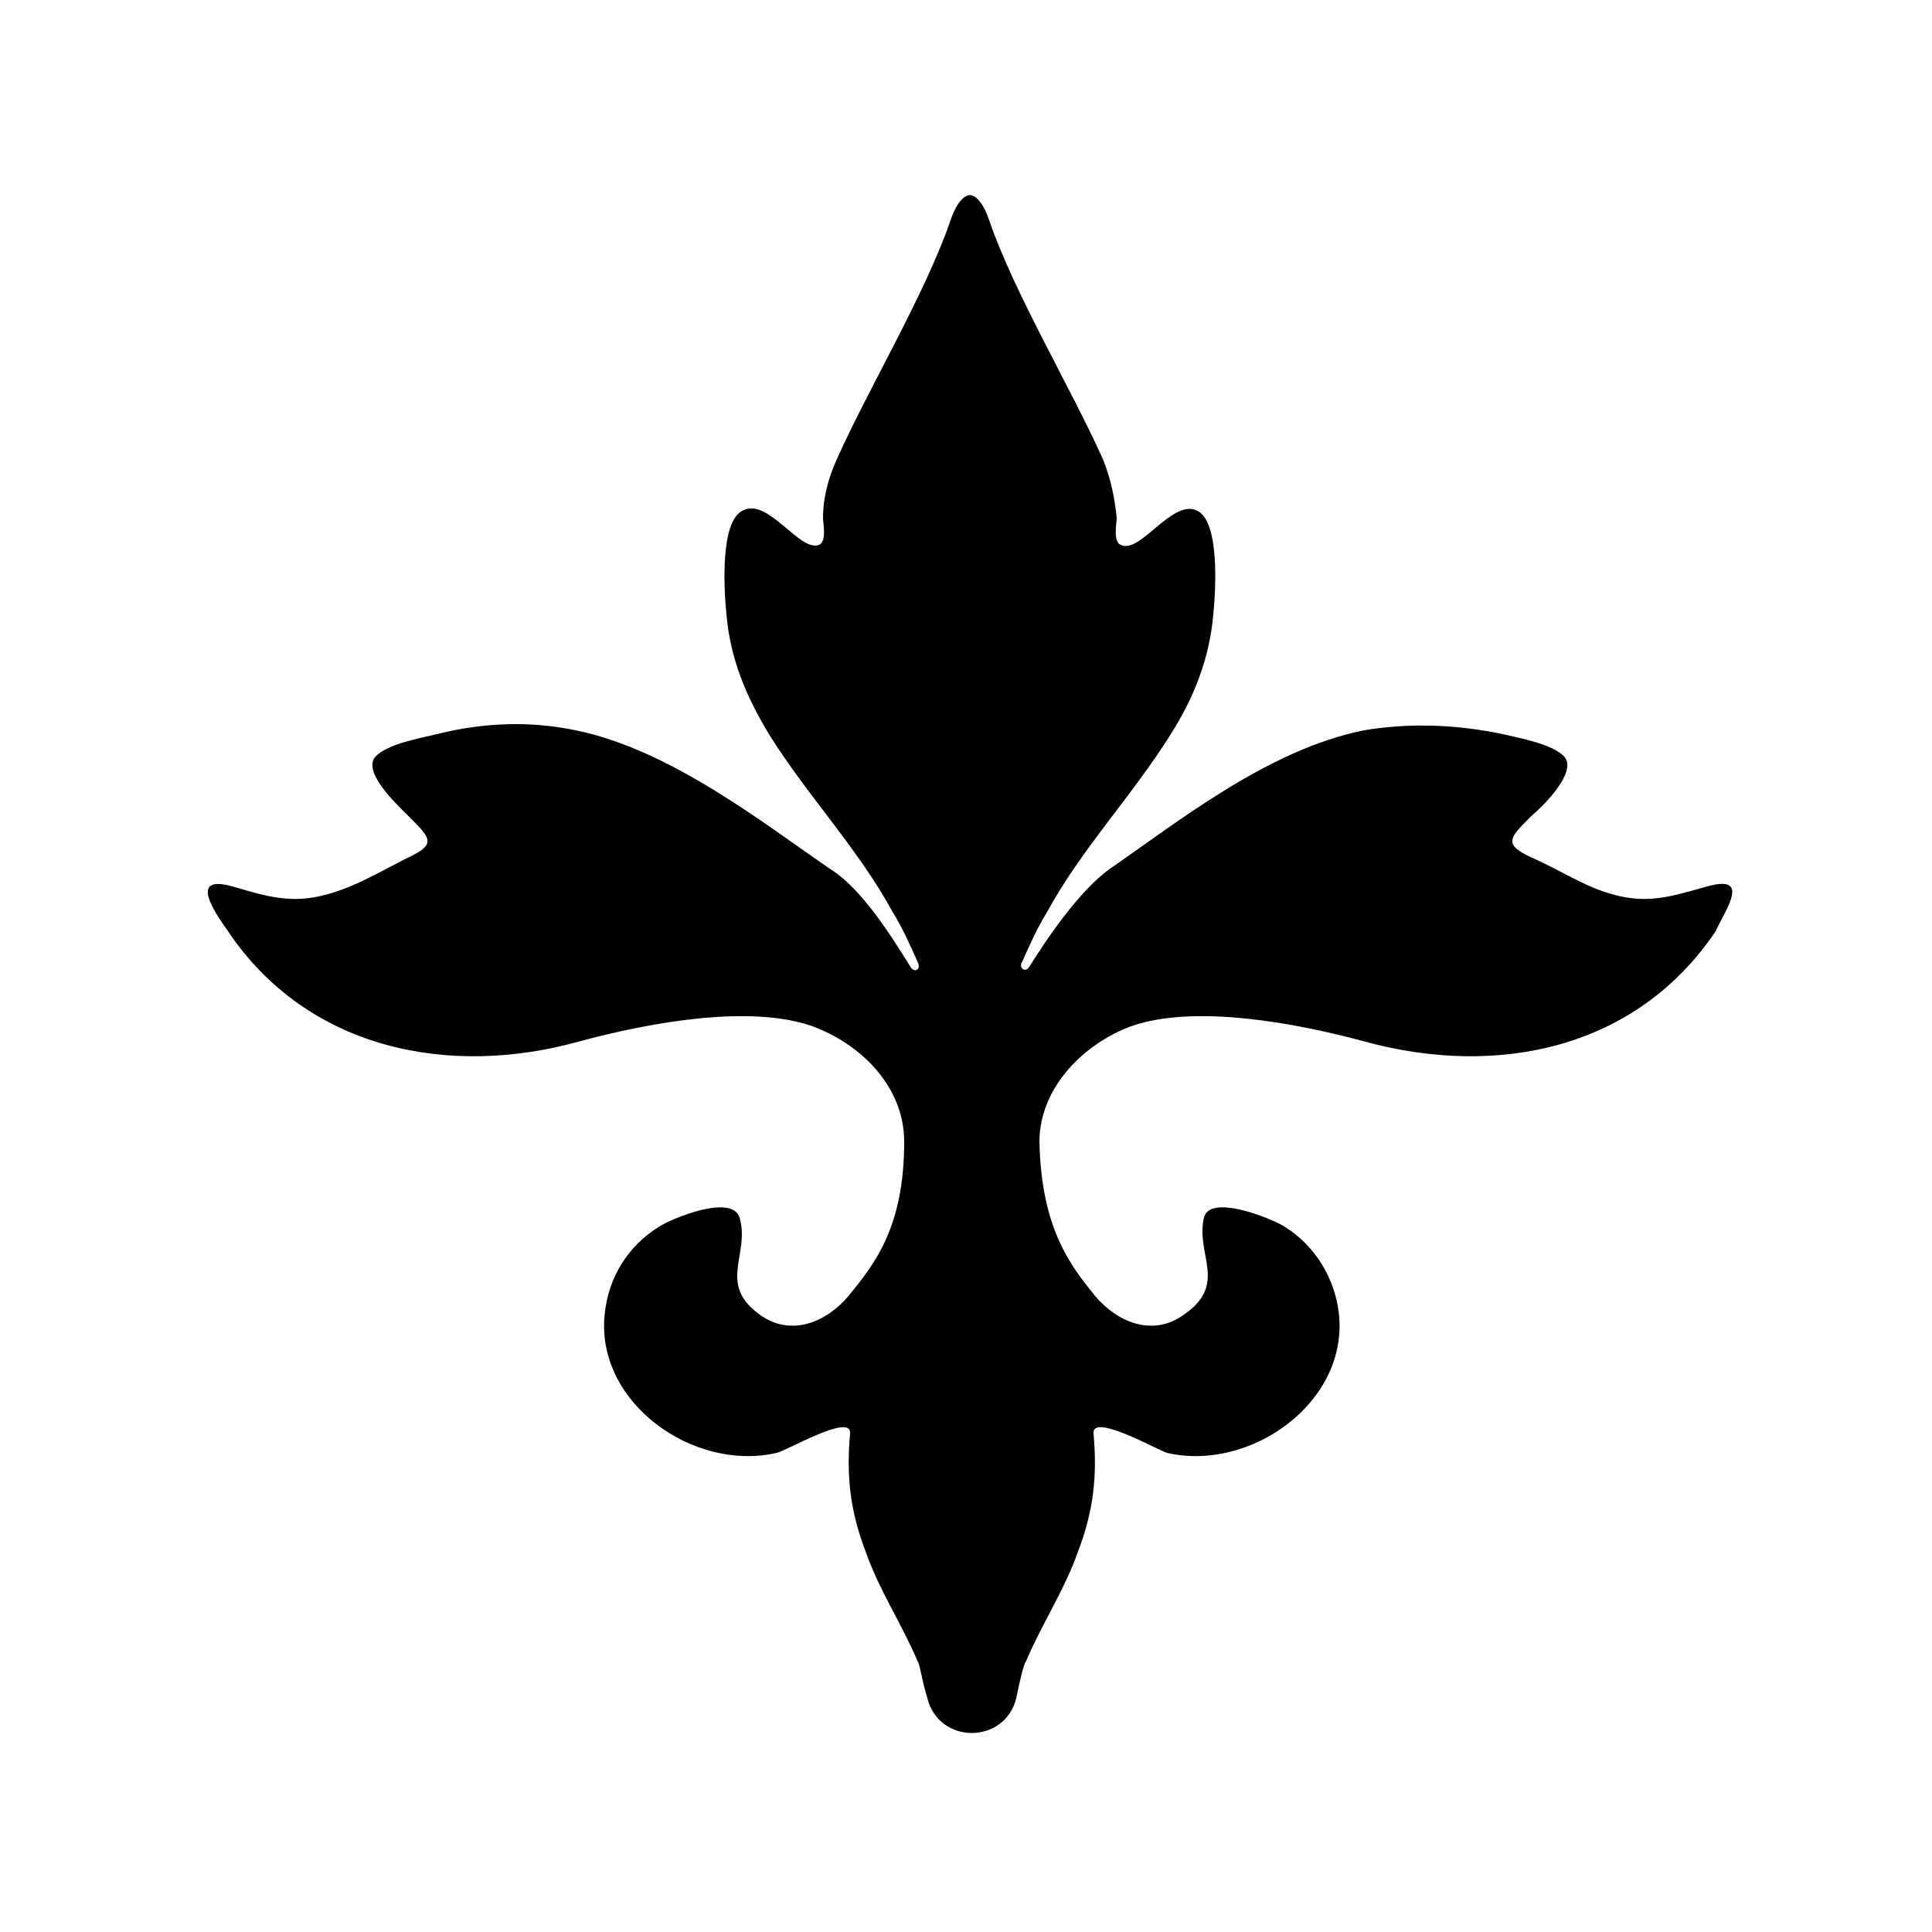
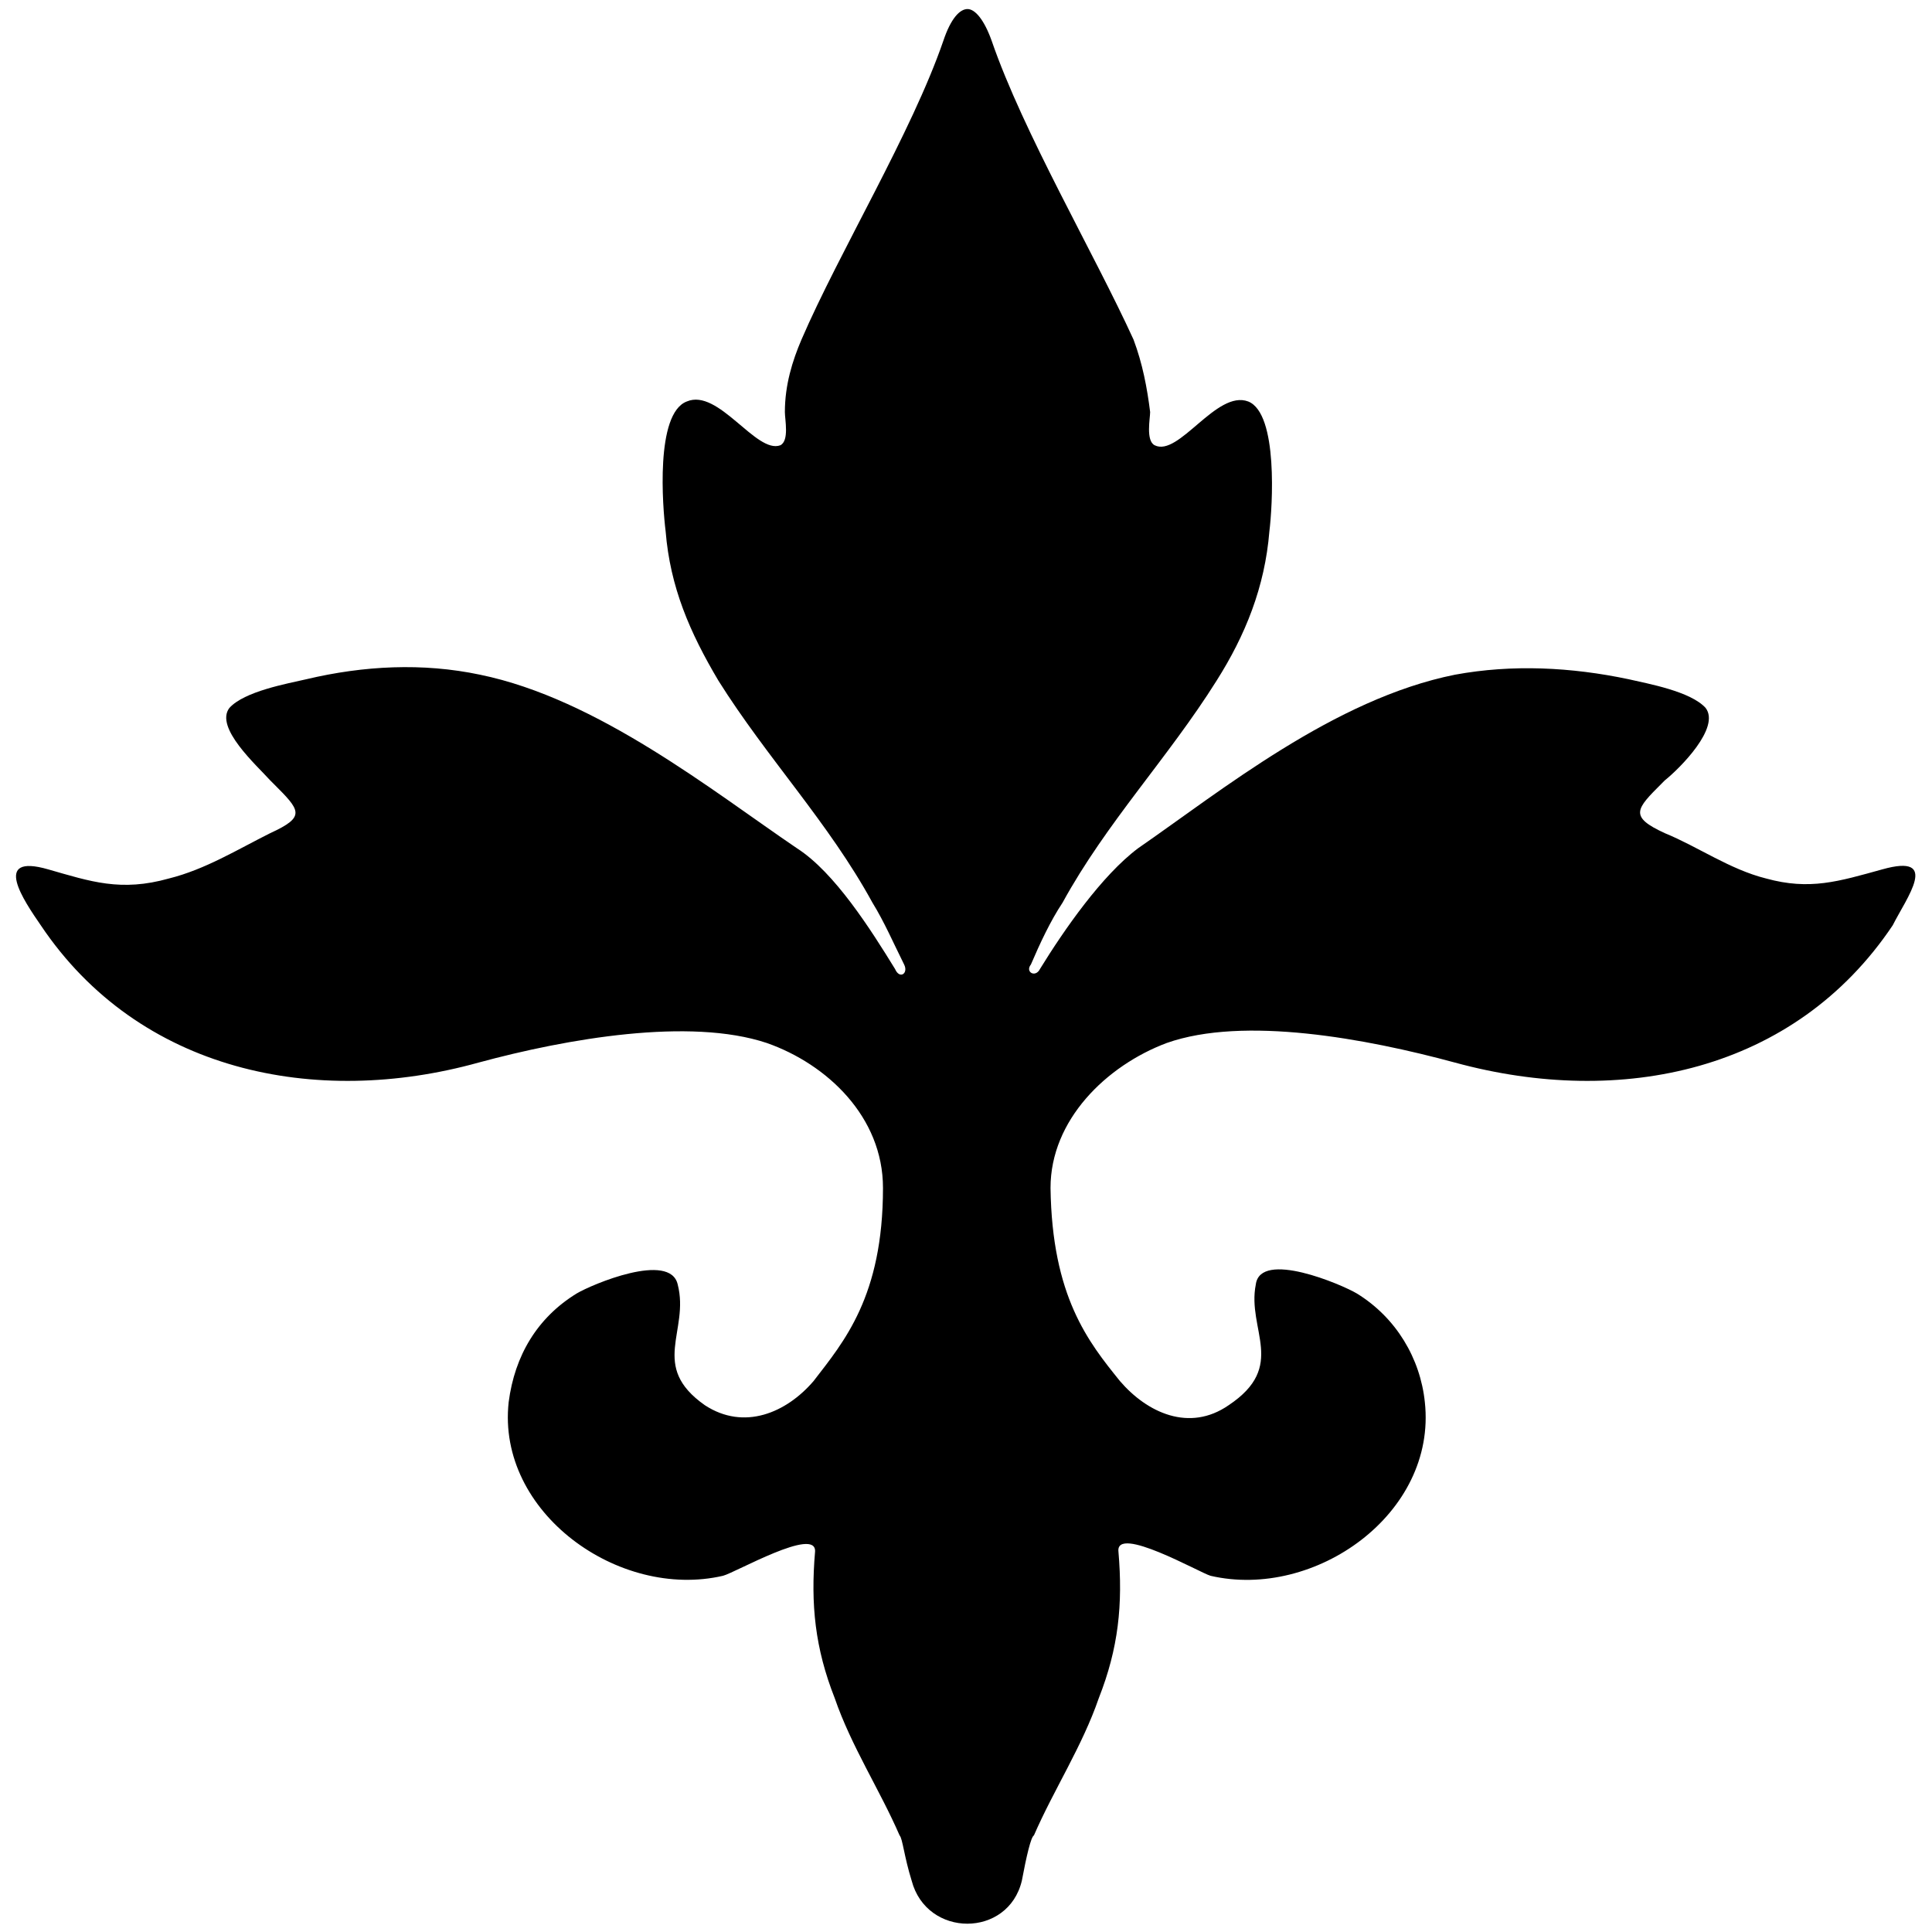
- <svg xmlns="http://www.w3.org/2000/svg" width="1200pt" height="1200pt" version="1.1" viewBox="0 0 1200 1200">
-   <path d="m1059.6 550.8c-21.602 6-36 10.801-57.602 4.801-18-4.801-33.602-15.602-50.398-22.801-18-8.398-14.398-12-1.199-25.199l1.199-1.199c7.199-6 27.602-26.398 20.398-36-7.199-8.398-28.801-12-38.398-14.398-28.801-6-57.602-7.199-86.398-2.398-60 12-116.4 57.602-158.4 86.398-18 13.199-37.199 40.801-49.199 60-2.398 4.801-7.199 1.199-4.801-2.398 4.801-10.801 9.602-21.602 15.602-31.199 21.602-39.602 52.801-72 76.801-110.4 14.398-22.801 24-46.801 26.398-74.398 1.199-12 4.801-58.801-10.801-64.801-15.602-6-34.801 27.602-46.801 21.602-4.801-2.398-2.398-13.199-2.398-16.801-1.199-12-3.602-24-8.398-36-19.199-43.199-55.199-103.2-70.801-148.8-3.602-10.801-8.398-15.602-12-15.602s-8.398 4.801-12 15.602c-15.602 45.602-51.602 105.6-70.801 148.8-4.801 10.801-8.398 22.801-8.398 36 0 3.602 2.398 14.398-2.398 16.801-12 4.801-31.199-28.801-46.801-21.602-15.602 6-12 52.801-10.801 64.801 2.398 27.602 12 50.398 26.398 74.398 24 38.398 55.199 70.801 76.801 110.4 6 9.602 10.801 20.398 15.602 31.199 2.398 4.801-2.398 7.199-4.801 2.398-12-19.199-30-48-49.199-60-42-28.801-99.602-74.398-158.4-86.398-28.801-6-57.602-4.801-86.398 2.398-9.602 2.398-31.199 6-38.398 14.398-7.199 9.602 13.199 28.801 20.398 36l1.199 1.199c13.199 13.199 16.801 16.801-1.199 25.199-16.801 8.398-32.398 18-50.398 22.801-21.602 6-37.199 1.199-57.602-4.801-28.801-8.398-12 15.602-3.602 27.602 49.199 73.199 136.8 91.199 218.4 68.398 44.398-12 105.6-22.801 144-9.602 30 10.801 57.602 37.199 57.602 72 0 54-19.199 76.801-34.801 96-13.199 15.602-34.801 25.199-54 12-27.602-19.199-7.199-37.199-13.199-60-3.602-16.801-43.199 0-50.398 4.801-19.199 12-31.199 31.199-33.602 54-6 55.199 55.199 98.398 106.8 86.398 6-1.199 46.801-25.199 45.602-12-2.398 26.398 0 48 9.602 73.199 8.398 24 22.801 45.602 32.398 68.398 1.199 1.199 2.398 10.801 6 22.801 7.199 28.801 48 28.801 55.199 0 2.398-12 4.801-21.602 6-22.801 9.602-22.801 24-44.398 32.398-68.398 9.602-25.199 12-46.801 9.602-73.199-1.199-13.199 40.801 10.801 45.602 12 51.602 12 112.8-31.199 106.8-86.398-2.398-21.602-14.398-42-33.602-54-7.199-4.801-48-21.602-50.398-4.801-4.801 22.801 15.602 40.801-13.199 60-19.199 13.199-40.801 3.602-54-12-15.602-19.199-33.602-42-34.801-96 0-33.602 27.602-61.199 57.602-72 38.398-13.199 99.602-2.398 144 9.602 82.801 22.801 169.2 4.801 218.4-68.398 5.988-13.203 22.785-36.004-6.012-27.602z" fill="currentColor" />
+ <svg xmlns="http://www.w3.org/2000/svg" version="1.1" id="Layer_1" x="0px" y="0px" viewBox="0 0 128 128" style="enable-background:new 0 0 128 128;" xml:space="preserve">
+   <path id="icon" fill="currentColor" d="M124.7,57.6c-2.9,0.8-4.8,1.4-7.7,0.6c-2.4-0.6-4.5-2.1-6.7-3c-2.4-1.1-1.9-1.6-0.2-3.3l0.2-0.2  c1-0.8,3.7-3.5,2.7-4.8c-1-1.1-3.8-1.6-5.1-1.9c-3.8-0.8-7.7-1-11.5-0.3c-8,1.6-15.5,7.7-21,11.5c-2.4,1.8-4.9,5.4-6.5,8  c-0.3,0.6-1,0.2-0.6-0.3c0.6-1.4,1.3-2.9,2.1-4.1c2.9-5.3,7-9.6,10.2-14.7c1.9-3,3.2-6.2,3.5-9.9c0.2-1.6,0.6-7.8-1.4-8.6  c-2.1-0.8-4.6,3.7-6.2,2.9c-0.6-0.3-0.3-1.8-0.3-2.2c-0.2-1.6-0.5-3.2-1.1-4.8c-2.6-5.7-7.3-13.7-9.4-19.8c-0.5-1.4-1.1-2.1-1.6-2.1  s-1.1,0.6-1.6,2.1c-2.1,6.1-6.9,14-9.4,19.8c-0.6,1.4-1.1,3-1.1,4.8c0,0.5,0.3,1.9-0.3,2.2c-1.6,0.6-4.1-3.8-6.2-2.9  c-2.1,0.8-1.6,7-1.4,8.6c0.3,3.7,1.6,6.7,3.5,9.9c3.2,5.1,7.3,9.4,10.2,14.7c0.8,1.3,1.4,2.7,2.1,4.1c0.3,0.6-0.3,1-0.6,0.3  c-1.6-2.6-4-6.4-6.5-8c-5.6-3.8-13.2-9.9-21-11.5c-3.8-0.8-7.7-0.6-11.5,0.3c-1.3,0.3-4.1,0.8-5.1,1.9c-1,1.3,1.8,3.8,2.7,4.8  l0.2,0.2c1.8,1.8,2.2,2.2-0.2,3.3c-2.2,1.1-4.3,2.4-6.7,3C8,59.1,6,58.4,3.2,57.6c-3.8-1.1-1.6,2.1-0.5,3.7  c6.5,9.7,18.2,12.1,29,9.1c5.9-1.6,14-3,19.1-1.3c4,1.4,7.7,4.9,7.7,9.6c0,7.2-2.6,10.2-4.6,12.8c-1.8,2.1-4.6,3.3-7.2,1.6  c-3.7-2.6-1-4.9-1.8-8c-0.5-2.2-5.7,0-6.7,0.6c-2.6,1.6-4.1,4.1-4.5,7.2c-0.8,7.3,7.3,13.1,14.2,11.5c0.8-0.2,6.2-3.3,6.1-1.6  c-0.3,3.5,0,6.4,1.3,9.7c1.1,3.2,3,6.1,4.3,9.1c0.2,0.2,0.3,1.4,0.8,3c1,3.8,6.4,3.8,7.3,0c0.3-1.6,0.6-2.9,0.8-3  c1.3-3,3.2-5.9,4.3-9.1c1.3-3.3,1.6-6.2,1.3-9.7c-0.2-1.8,5.4,1.4,6.1,1.6c6.9,1.6,15-4.1,14.2-11.5c-0.3-2.9-1.9-5.6-4.5-7.2  c-1-0.6-6.4-2.9-6.7-0.6c-0.6,3,2.1,5.4-1.8,8c-2.6,1.8-5.4,0.5-7.2-1.6c-2.1-2.6-4.5-5.6-4.6-12.8c0-4.5,3.7-8.1,7.7-9.6  c5.1-1.8,13.2-0.3,19.1,1.3c11,3,22.5,0.6,29-9.1C126.3,59.5,128.6,56.5,124.7,57.6L124.7,57.6z" />
</svg>
